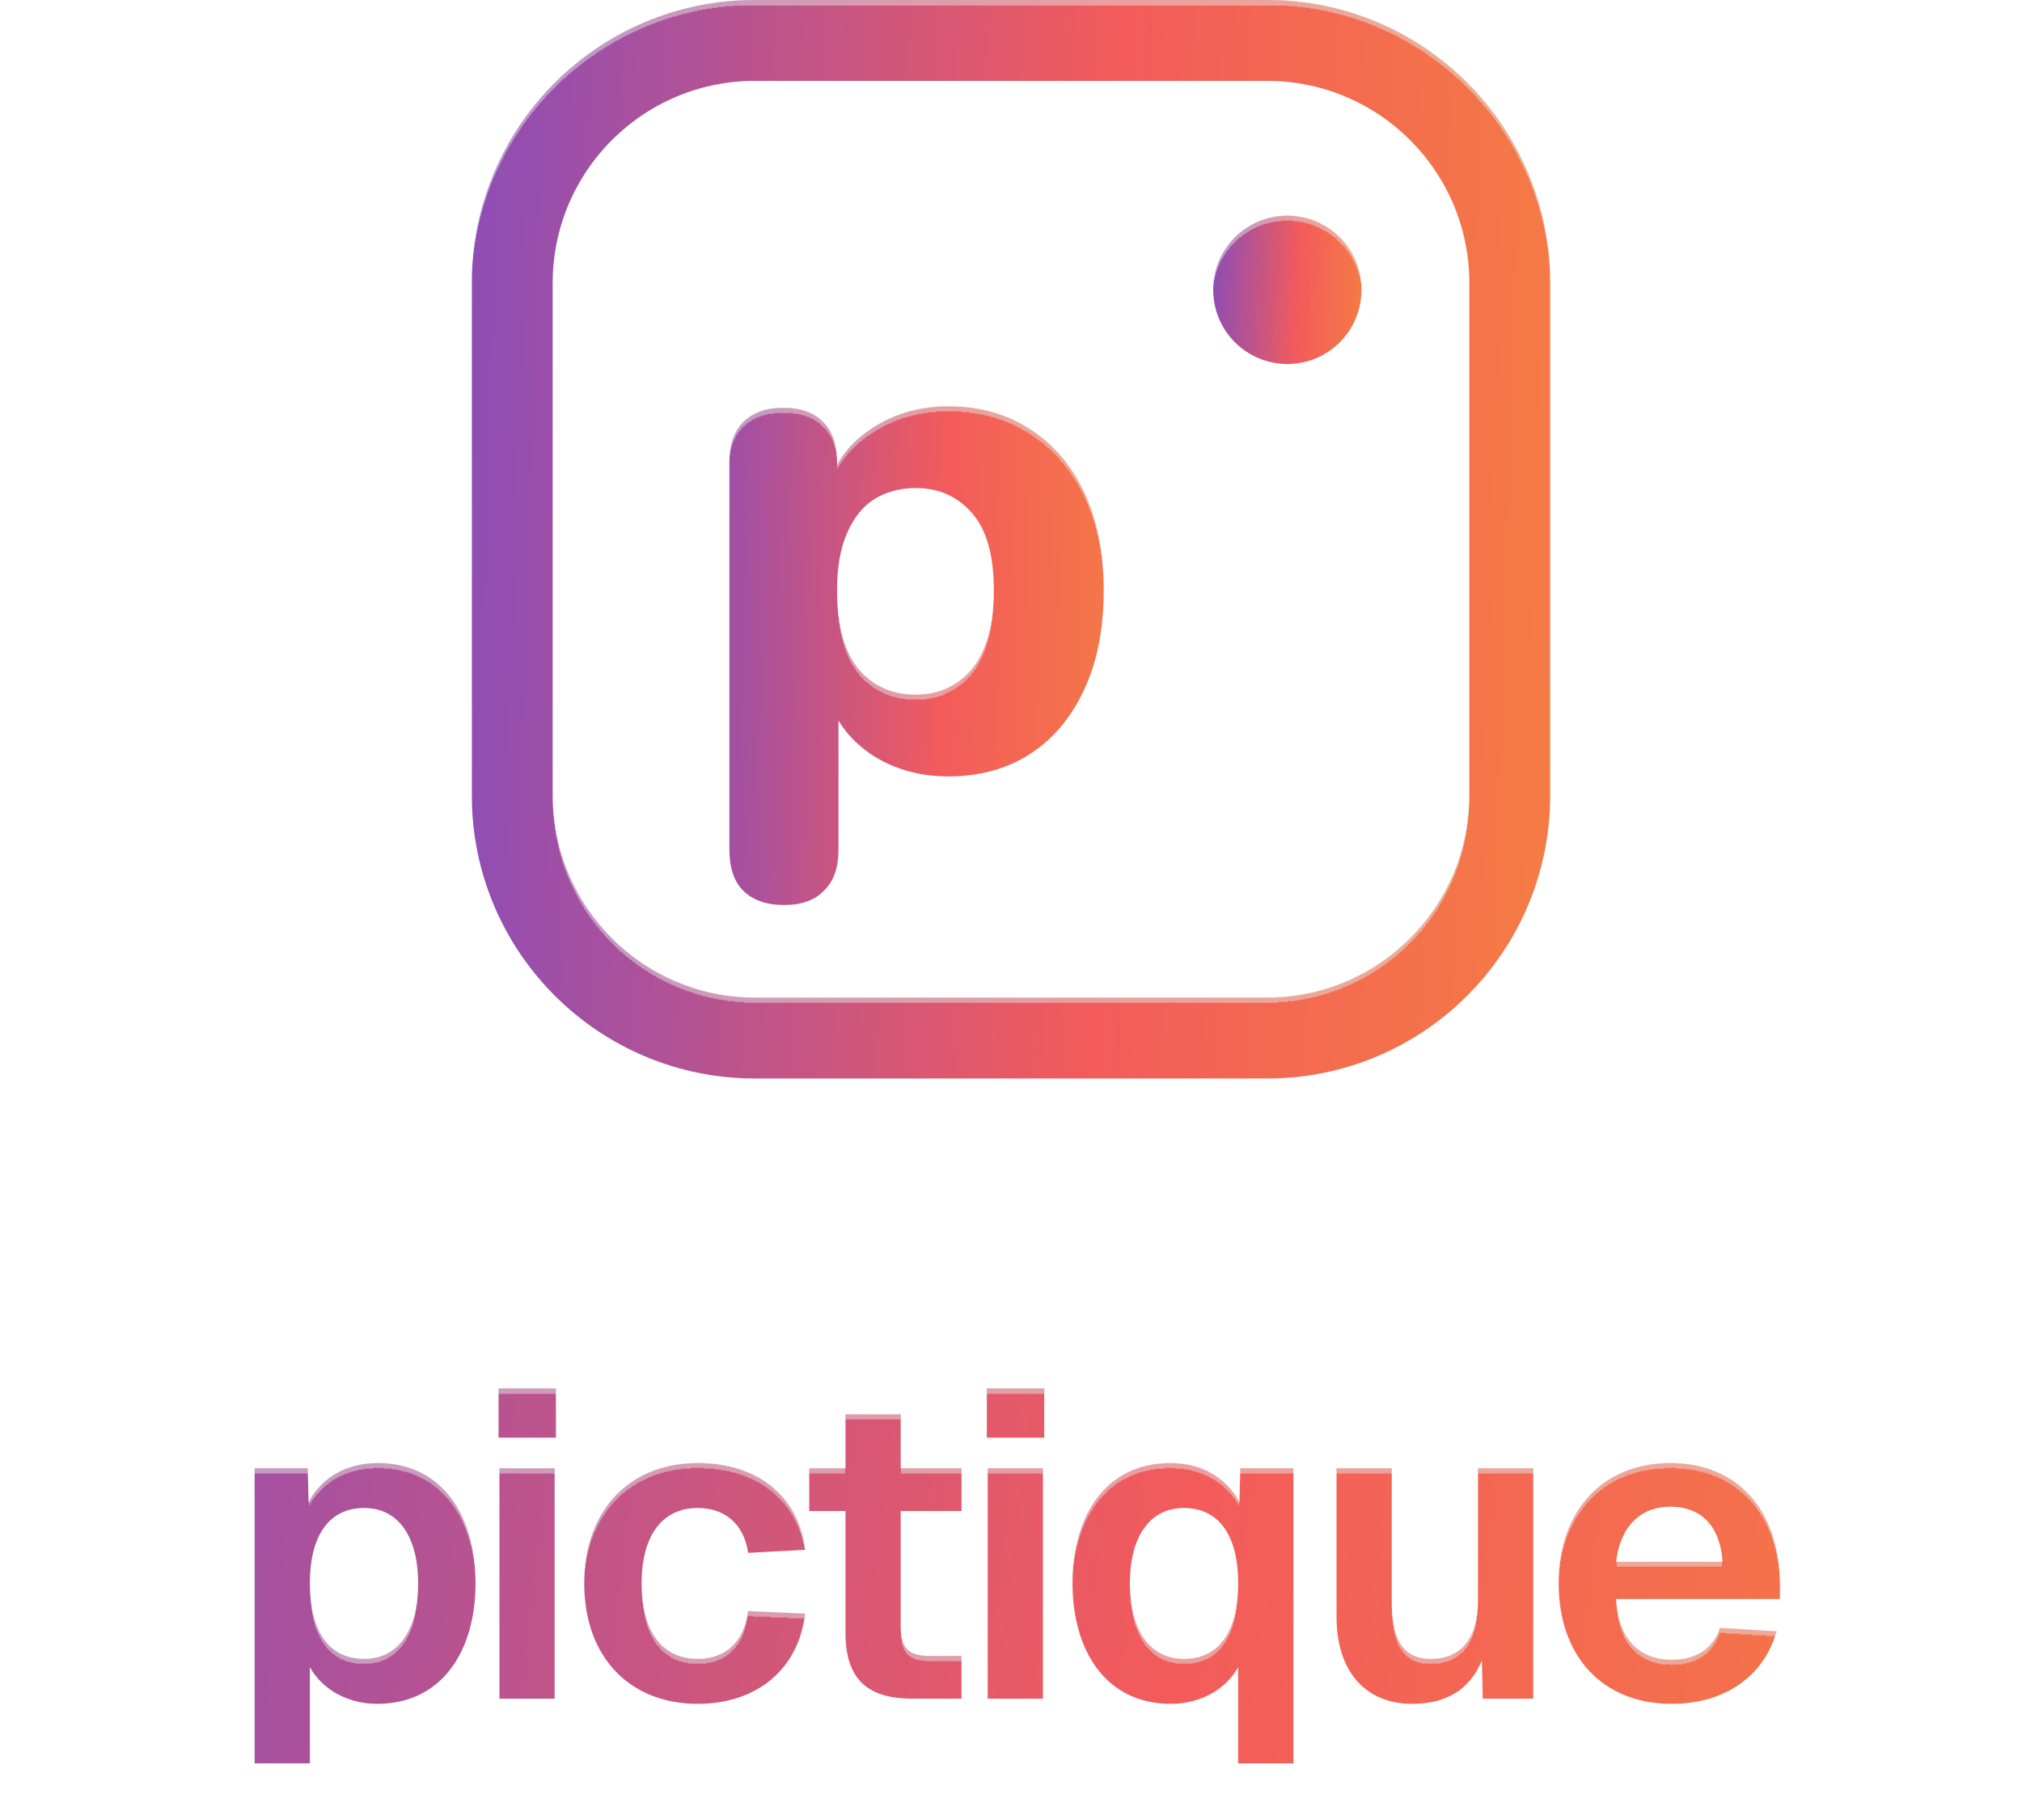
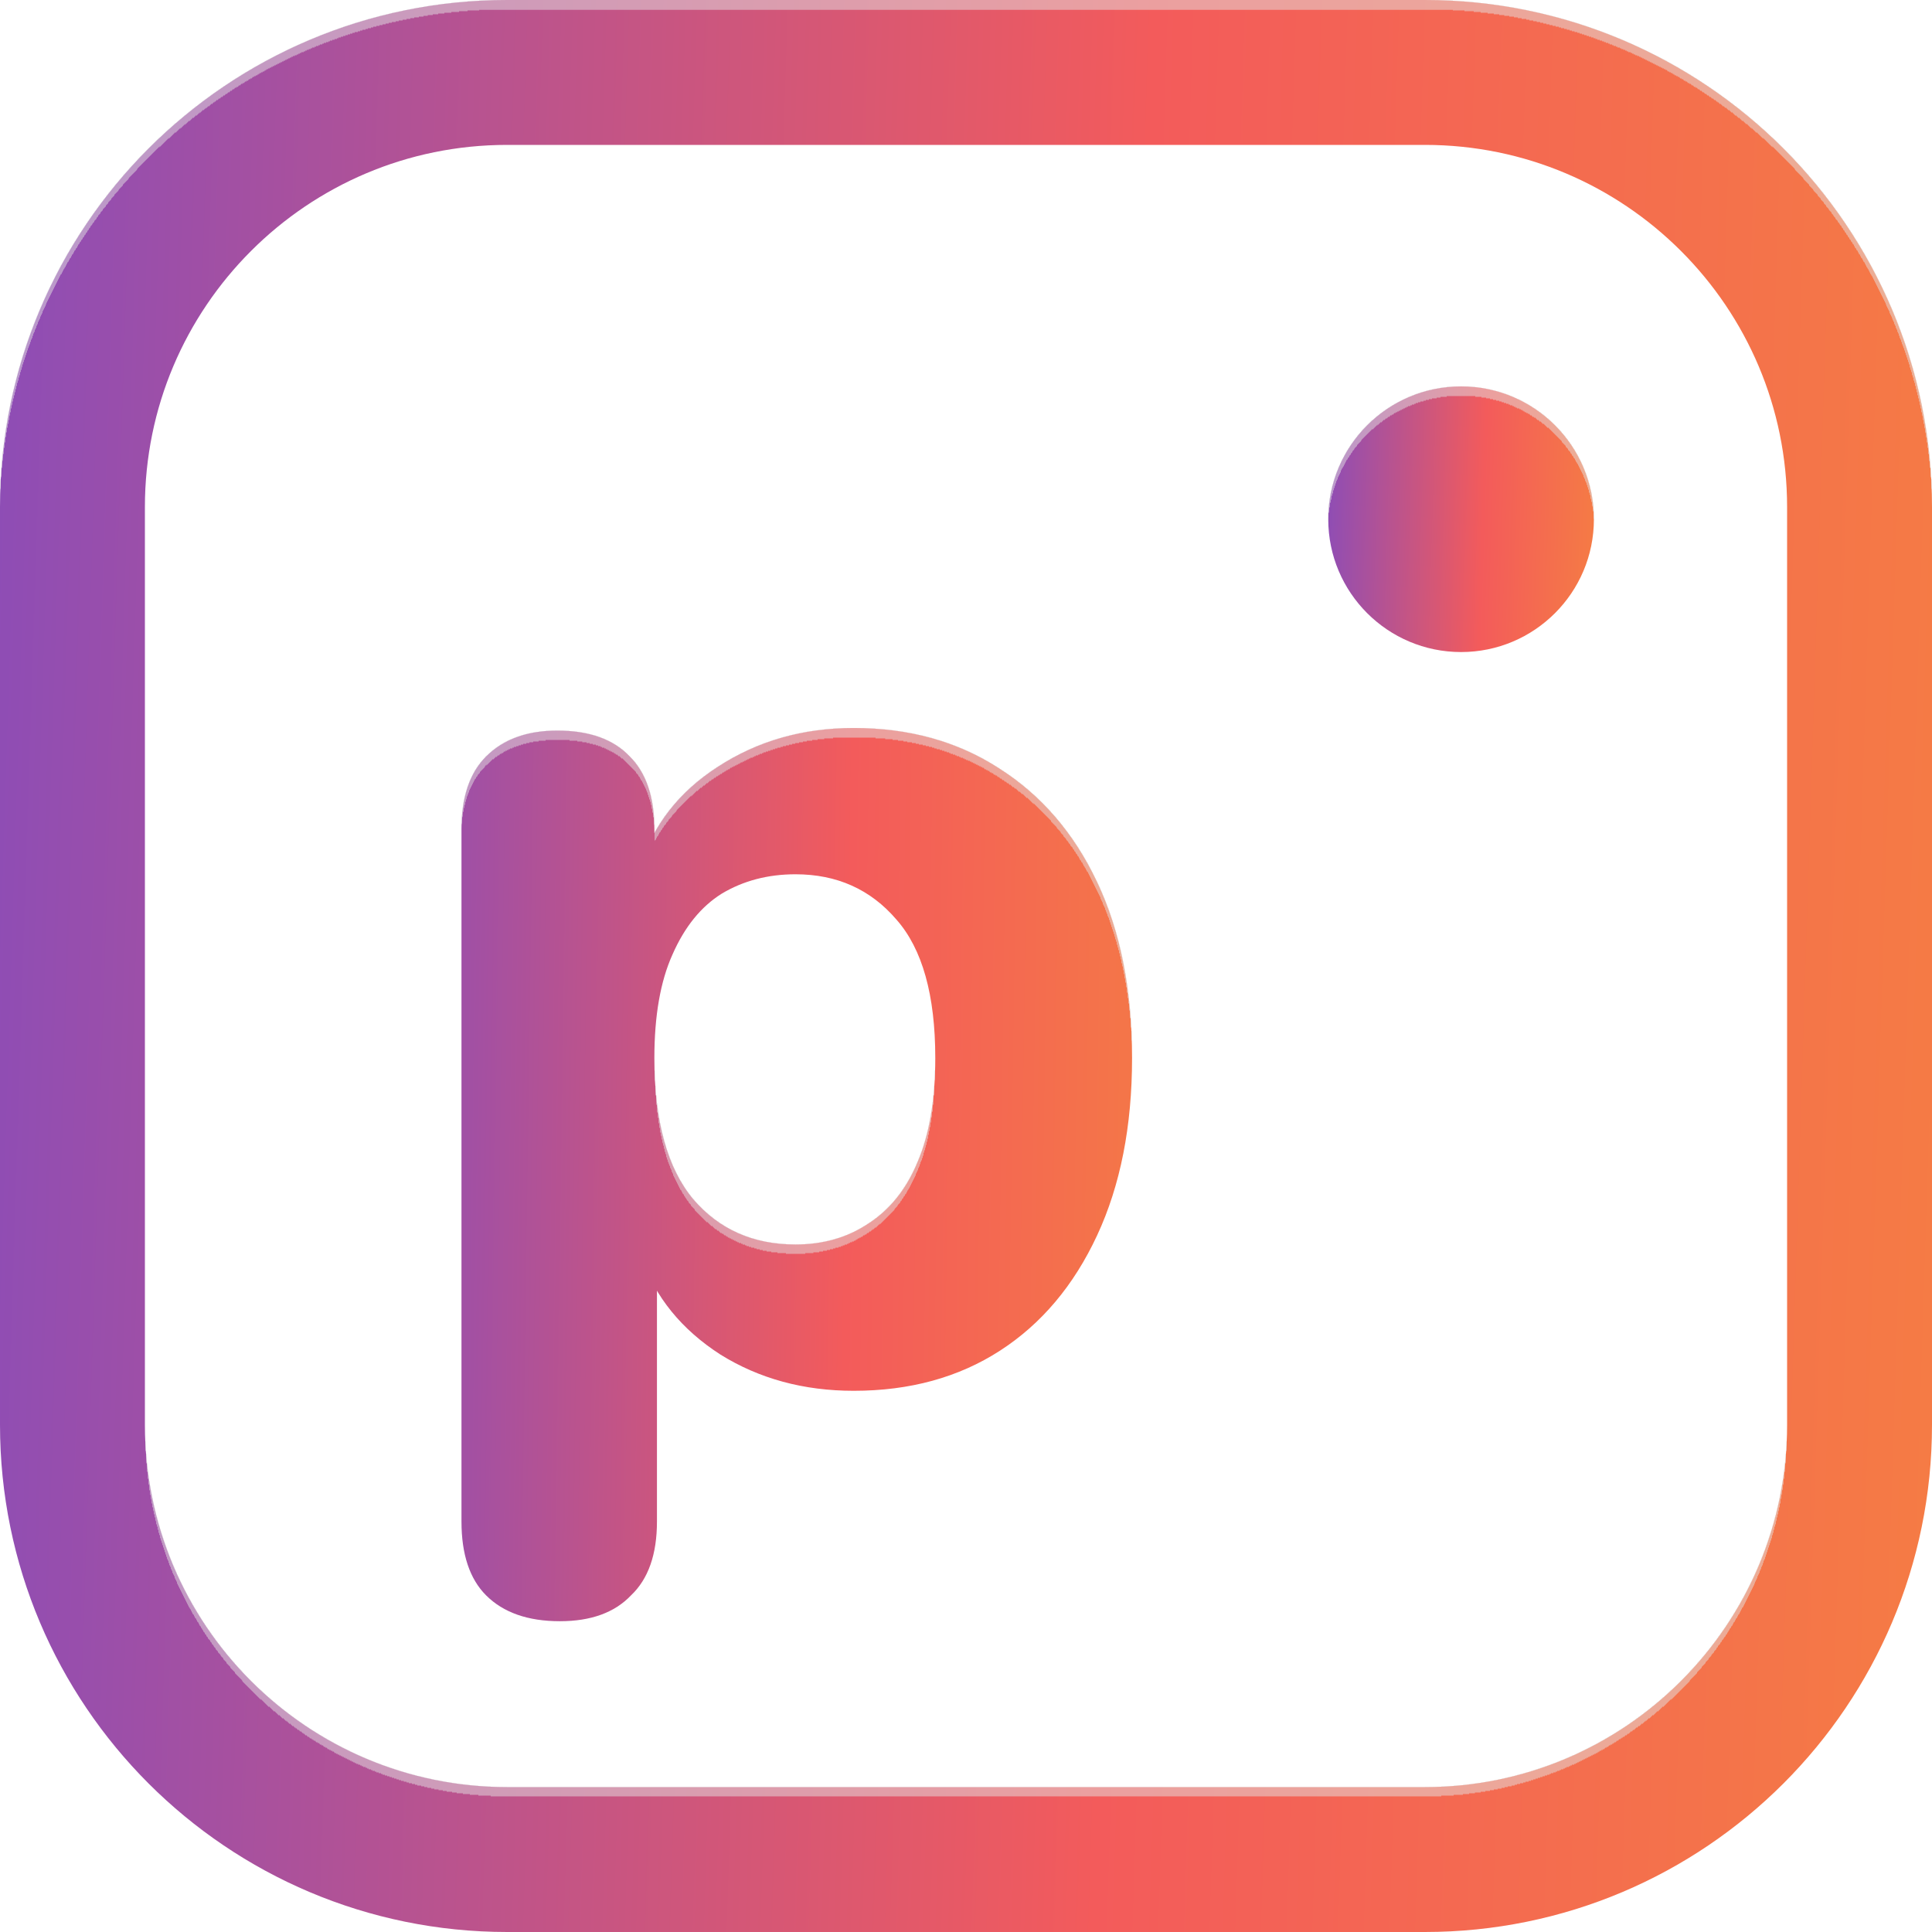
- <svg xmlns="http://www.w3.org/2000/svg" width="150" height="135" viewBox="0 0 150 135" fill="none">
+ <svg xmlns="http://www.w3.org/2000/svg" width="80" height="80" viewBox="35 0 80 80" fill="none">
  <g filter="url(#filter0_i_1883_2774)">
    <rect x="38" y="3" width="74" height="74" rx="18" stroke="url(#paint0_linear_1883_2774)" stroke-width="6" />
    <path d="M58.183 67.131C56.861 67.131 55.842 66.774 55.127 66.059C54.449 65.38 54.109 64.362 54.109 63.004V34.326C54.109 33.004 54.449 32.003 55.127 31.324C55.842 30.609 56.825 30.252 58.076 30.252C59.398 30.252 60.398 30.609 61.078 31.324C61.757 32.003 62.096 33.004 62.096 34.326V37.971L61.506 35.88C62.042 34.165 63.114 32.789 64.722 31.753C66.366 30.681 68.243 30.145 70.351 30.145C72.638 30.145 74.639 30.698 76.355 31.806C78.106 32.914 79.463 34.486 80.428 36.523C81.393 38.56 81.876 40.99 81.876 43.813C81.876 46.637 81.393 49.084 80.428 51.157C79.463 53.23 78.123 54.82 76.408 55.928C74.693 57.036 72.674 57.59 70.351 57.59C68.278 57.59 66.438 57.089 64.83 56.089C63.222 55.052 62.132 53.712 61.56 52.069H62.203V63.004C62.203 64.362 61.846 65.38 61.131 66.059C60.452 66.774 59.469 67.131 58.183 67.131ZM67.939 51.532C69.082 51.532 70.083 51.246 70.941 50.675C71.834 50.103 72.513 49.263 72.978 48.155C73.478 47.012 73.728 45.565 73.728 43.813C73.728 41.205 73.192 39.293 72.12 38.078C71.048 36.827 69.654 36.202 67.939 36.202C66.795 36.202 65.777 36.47 64.883 37.006C64.026 37.542 63.347 38.382 62.846 39.525C62.346 40.633 62.096 42.062 62.096 43.813C62.096 46.422 62.632 48.37 63.704 49.656C64.776 50.907 66.188 51.532 67.939 51.532Z" fill="url(#paint1_linear_1883_2774)" />
    <circle cx="95.5" cy="21.5" r="5.5" fill="url(#paint2_linear_1883_2774)" />
  </g>
-   <g filter="url(#filter1_i_1883_2774)">
-     <path d="M18.892 130.8V108.912H22.828L22.892 111.44C23.884 109.552 25.772 108.528 28.012 108.528C32.876 108.528 35.276 112.528 35.276 117.456C35.276 122.384 32.844 126.384 27.98 126.384C25.804 126.384 23.916 125.328 22.988 123.664V130.8H18.892ZM27.02 123.056C29.516 123.056 31.02 120.976 31.02 117.456C31.02 113.936 29.516 111.856 27.02 111.856C24.524 111.856 22.988 113.744 22.988 117.456C22.988 121.168 24.492 123.056 27.02 123.056ZM37.049 126V108.912H41.145V126H37.049ZM36.985 106.64V102.992H41.241V106.64H36.985ZM51.757 126.384C46.669 126.384 43.341 122.864 43.341 117.456C43.341 112.08 46.669 108.528 51.757 108.528C56.109 108.528 59.213 110.896 59.725 114.96L55.501 115.184C55.181 113.008 53.741 111.856 51.757 111.856C49.101 111.856 47.597 113.936 47.597 117.456C47.597 121.008 49.101 123.056 51.757 123.056C53.741 123.056 55.181 121.904 55.501 119.504L59.725 119.696C59.245 123.792 56.173 126.384 51.757 126.384ZM67.681 126C64.289 126 62.721 124.496 62.721 121.104V112.08H60.033V108.912H62.721V104.912H66.817V108.912H71.329V112.08H66.817V120.72C66.817 122.32 67.489 122.832 68.929 122.832H71.329V126H67.681ZM73.272 126V108.912H77.368V126H73.272ZM73.208 106.64V102.992H77.464V106.64H73.208ZM95.948 130.8H91.852V123.664C90.924 125.328 89.036 126.384 86.86 126.384C81.996 126.384 79.564 122.384 79.564 117.456C79.564 112.528 81.964 108.528 86.828 108.528C89.068 108.528 90.956 109.552 91.948 111.44L92.012 108.912H95.948V130.8ZM87.82 123.056C90.348 123.056 91.852 121.168 91.852 117.456C91.852 113.744 90.316 111.856 87.82 111.856C85.324 111.856 83.82 113.936 83.82 117.456C83.82 120.976 85.324 123.056 87.82 123.056ZM104.781 126.384C101.293 126.384 99.149 123.984 99.149 119.92V108.912H103.245V118.896C103.245 121.776 104.173 123.056 106.157 123.056C108.365 123.056 109.645 121.552 109.645 118.736V108.912H113.741V126H109.997L109.933 123.152C109.069 125.296 107.309 126.384 104.781 126.384ZM124.013 126.384C118.893 126.384 115.629 122.864 115.629 117.456C115.629 112.08 118.893 108.528 123.917 108.528C128.813 108.528 132.045 111.92 132.045 117.68V118.608H119.885C120.045 121.616 121.613 123.12 124.045 123.12C125.869 123.12 127.117 122.256 127.597 120.752L131.789 121.008C130.861 124.336 127.949 126.384 124.013 126.384ZM127.789 115.856C127.597 113.072 126.093 111.76 123.917 111.76C121.709 111.76 120.205 113.2 119.885 115.856H127.789Z" fill="url(#paint3_linear_1883_2774)" />
-   </g>
  <defs>
    <filter id="filter0_i_1883_2774" x="35" y="0" width="80" height="80" filterUnits="userSpaceOnUse" color-interpolation-filters="sRGB">
-       <feFlood flood-opacity="0" result="BackgroundImageFix" />
-       <feBlend mode="normal" in="SourceGraphic" in2="BackgroundImageFix" result="shape" />
-       <feColorMatrix in="SourceAlpha" type="matrix" values="0 0 0 0 0 0 0 0 0 0 0 0 0 0 0 0 0 0 127 0" result="hardAlpha" />
-       <feOffset dy="0.4" />
-       <feComposite in2="hardAlpha" operator="arithmetic" k2="-1" k3="1" />
-       <feColorMatrix type="matrix" values="0 0 0 0 0.892 0 0 0 0 0.892 0 0 0 0 0.892 0 0 0 0.5 0" />
-       <feBlend mode="normal" in2="shape" result="effect1_innerShadow_1883_2774" />
-     </filter>
-     <filter id="filter1_i_1883_2774" x="18.892" y="102.992" width="113.153" height="27.808" filterUnits="userSpaceOnUse" color-interpolation-filters="sRGB">
      <feFlood flood-opacity="0" result="BackgroundImageFix" />
      <feBlend mode="normal" in="SourceGraphic" in2="BackgroundImageFix" result="shape" />
      <feColorMatrix in="SourceAlpha" type="matrix" values="0 0 0 0 0 0 0 0 0 0 0 0 0 0 0 0 0 0 127 0" result="hardAlpha" />
      <feOffset dy="0.4" />
      <feComposite in2="hardAlpha" operator="arithmetic" k2="-1" k3="1" />
      <feColorMatrix type="matrix" values="0 0 0 0 0.892 0 0 0 0 0.892 0 0 0 0 0.892 0 0 0 0.5 0" />
      <feBlend mode="normal" in2="shape" result="effect1_innerShadow_1883_2774" />
    </filter>
    <linearGradient id="paint0_linear_1883_2774" x1="4.787" y1="11.2" x2="160.008" y2="16.131" gradientUnits="userSpaceOnUse">
      <stop stop-color="#4D44EF" />
      <stop offset="0.5" stop-color="#F35B5B" />
      <stop offset="1" stop-color="#F7A428" />
    </linearGradient>
    <linearGradient id="paint1_linear_1883_2774" x1="38.537" y1="13.22" x2="102.617" y2="14.14" gradientUnits="userSpaceOnUse">
      <stop stop-color="#4D44EF" />
      <stop offset="0.5" stop-color="#F35B5B" />
      <stop offset="1" stop-color="#F7A428" />
    </linearGradient>
    <linearGradient id="paint2_linear_1883_2774" x1="85.846" y1="17.54" x2="107.189" y2="18.218" gradientUnits="userSpaceOnUse">
      <stop stop-color="#4D44EF" />
      <stop offset="0.5" stop-color="#F35B5B" />
      <stop offset="1" stop-color="#F7A428" />
    </linearGradient>
-     <linearGradient id="paint3_linear_1883_2774" x1="-56.649" y1="100.6" x2="230.607" y2="134.82" gradientUnits="userSpaceOnUse">
-       <stop stop-color="#4D44EF" />
-       <stop offset="0.5" stop-color="#F35B5B" />
-       <stop offset="1" stop-color="#F7A428" />
-     </linearGradient>
  </defs>
</svg>
